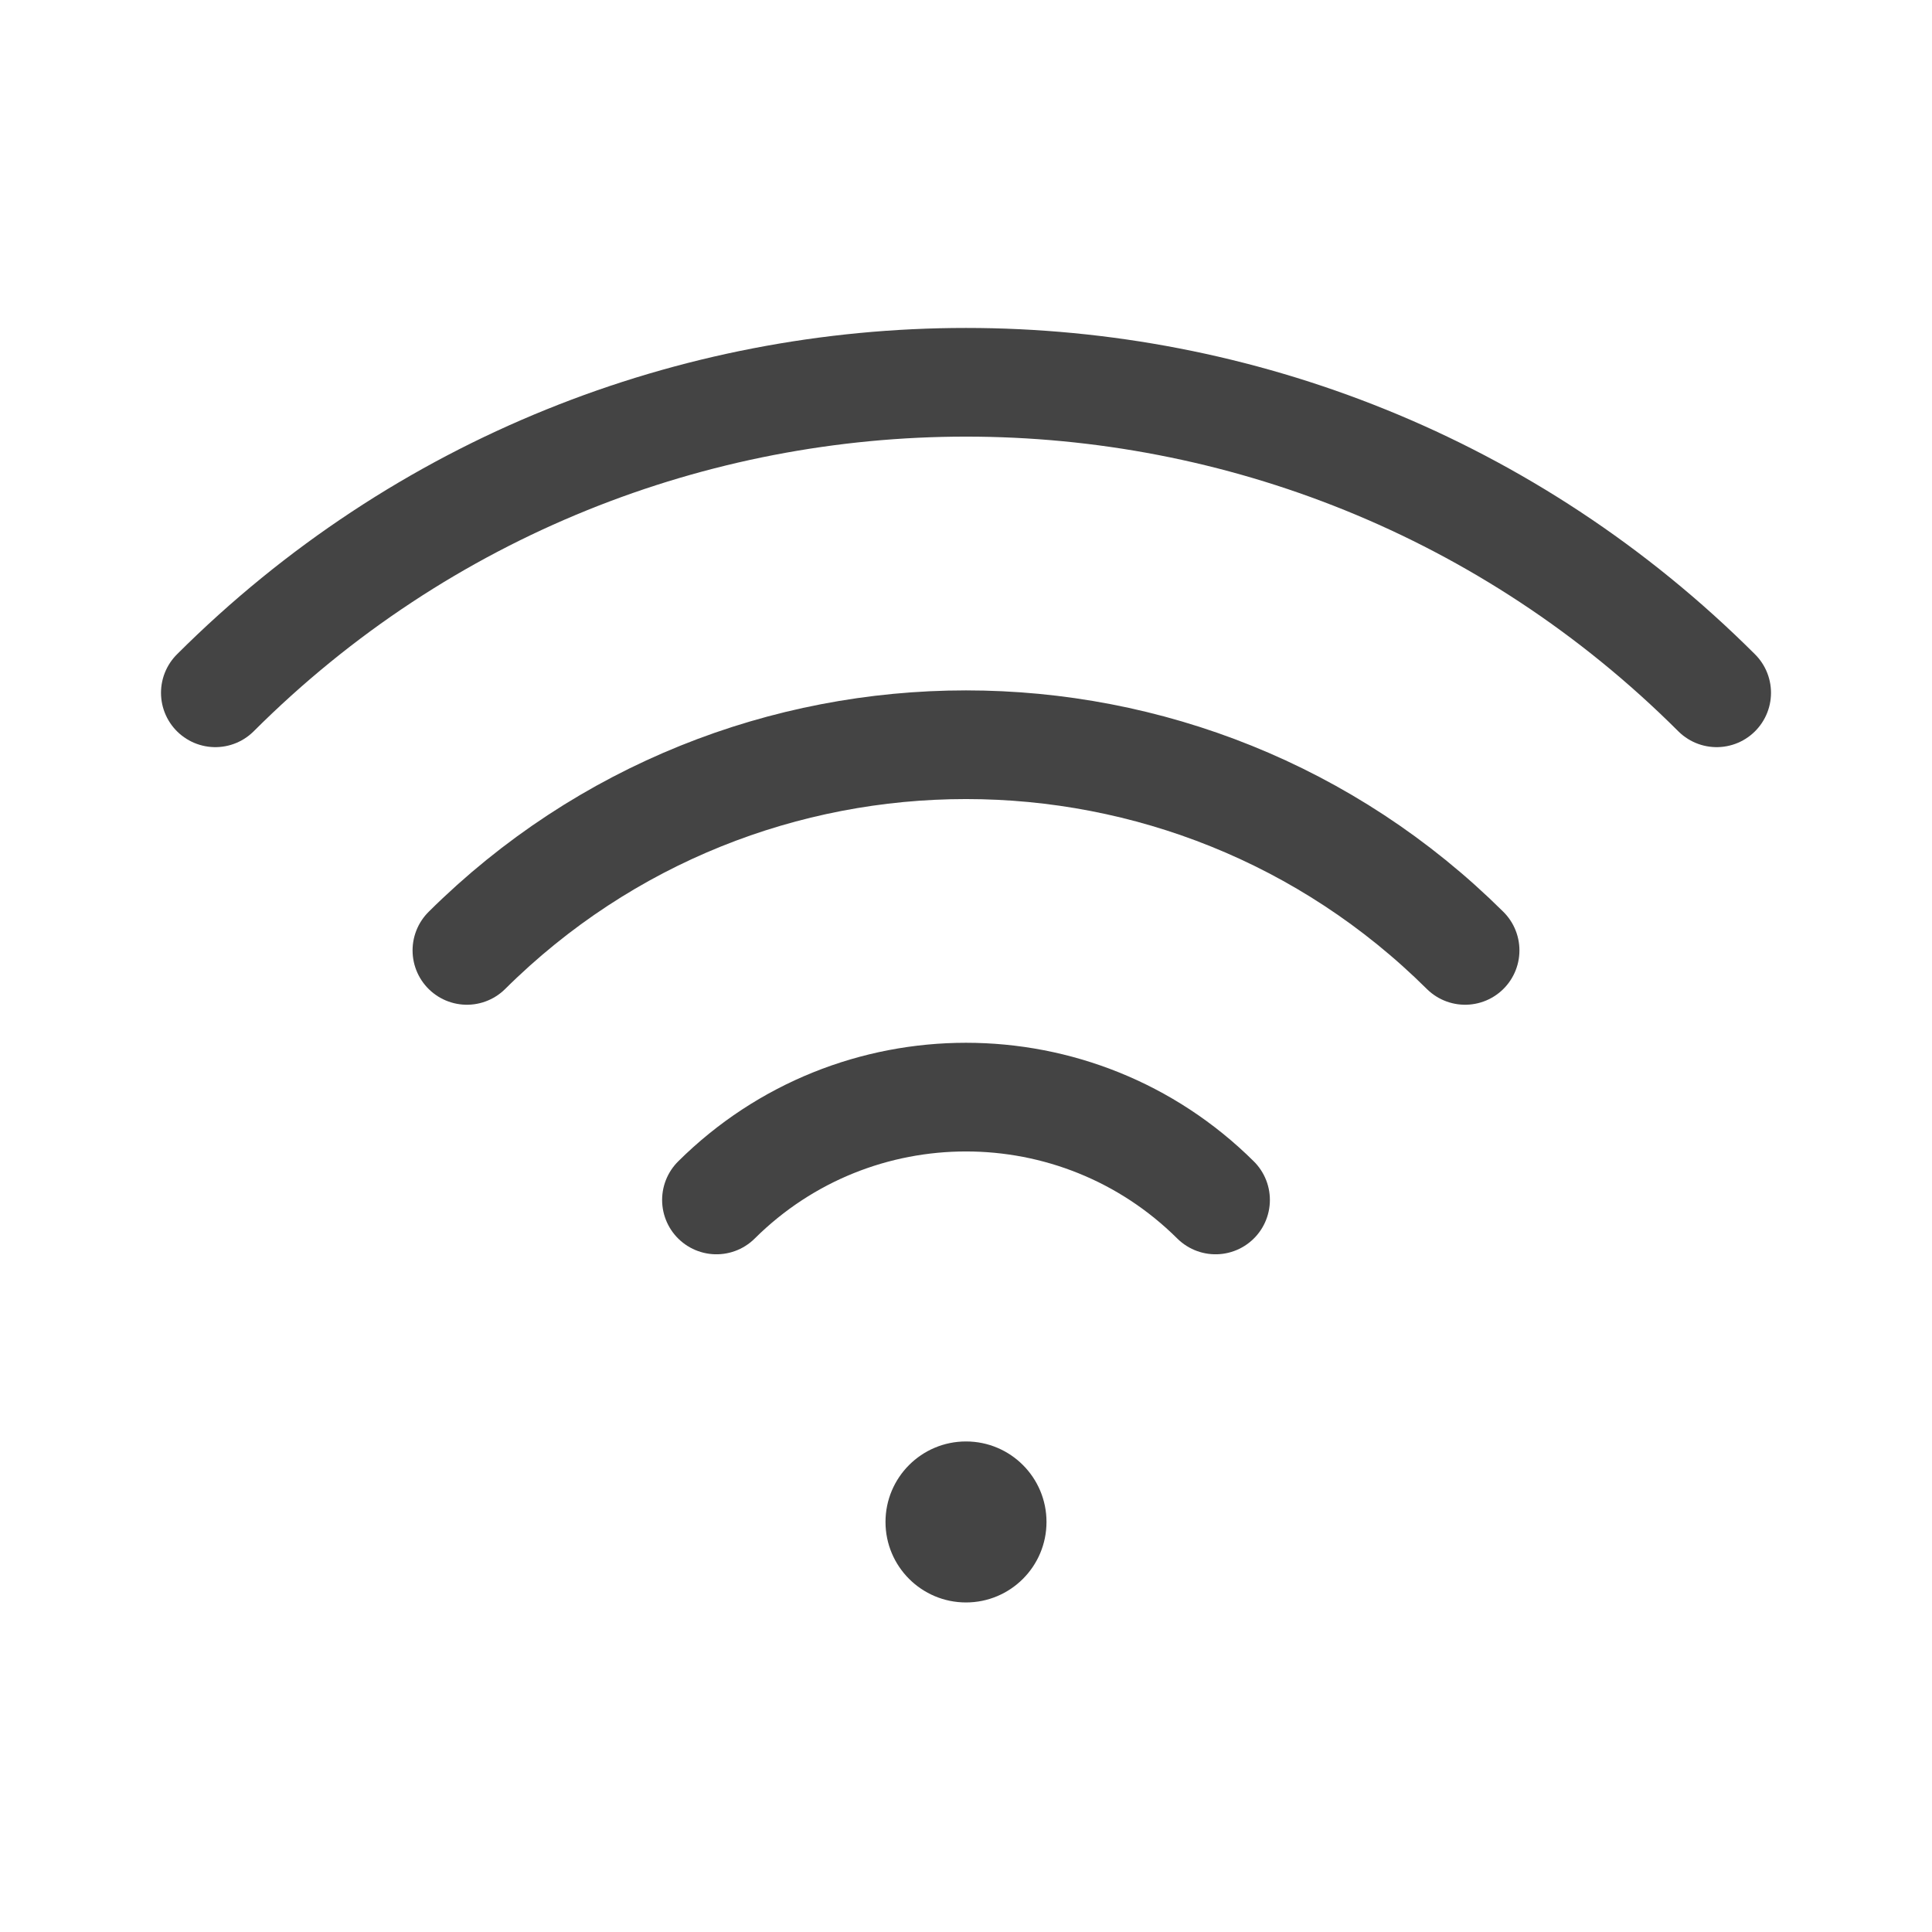
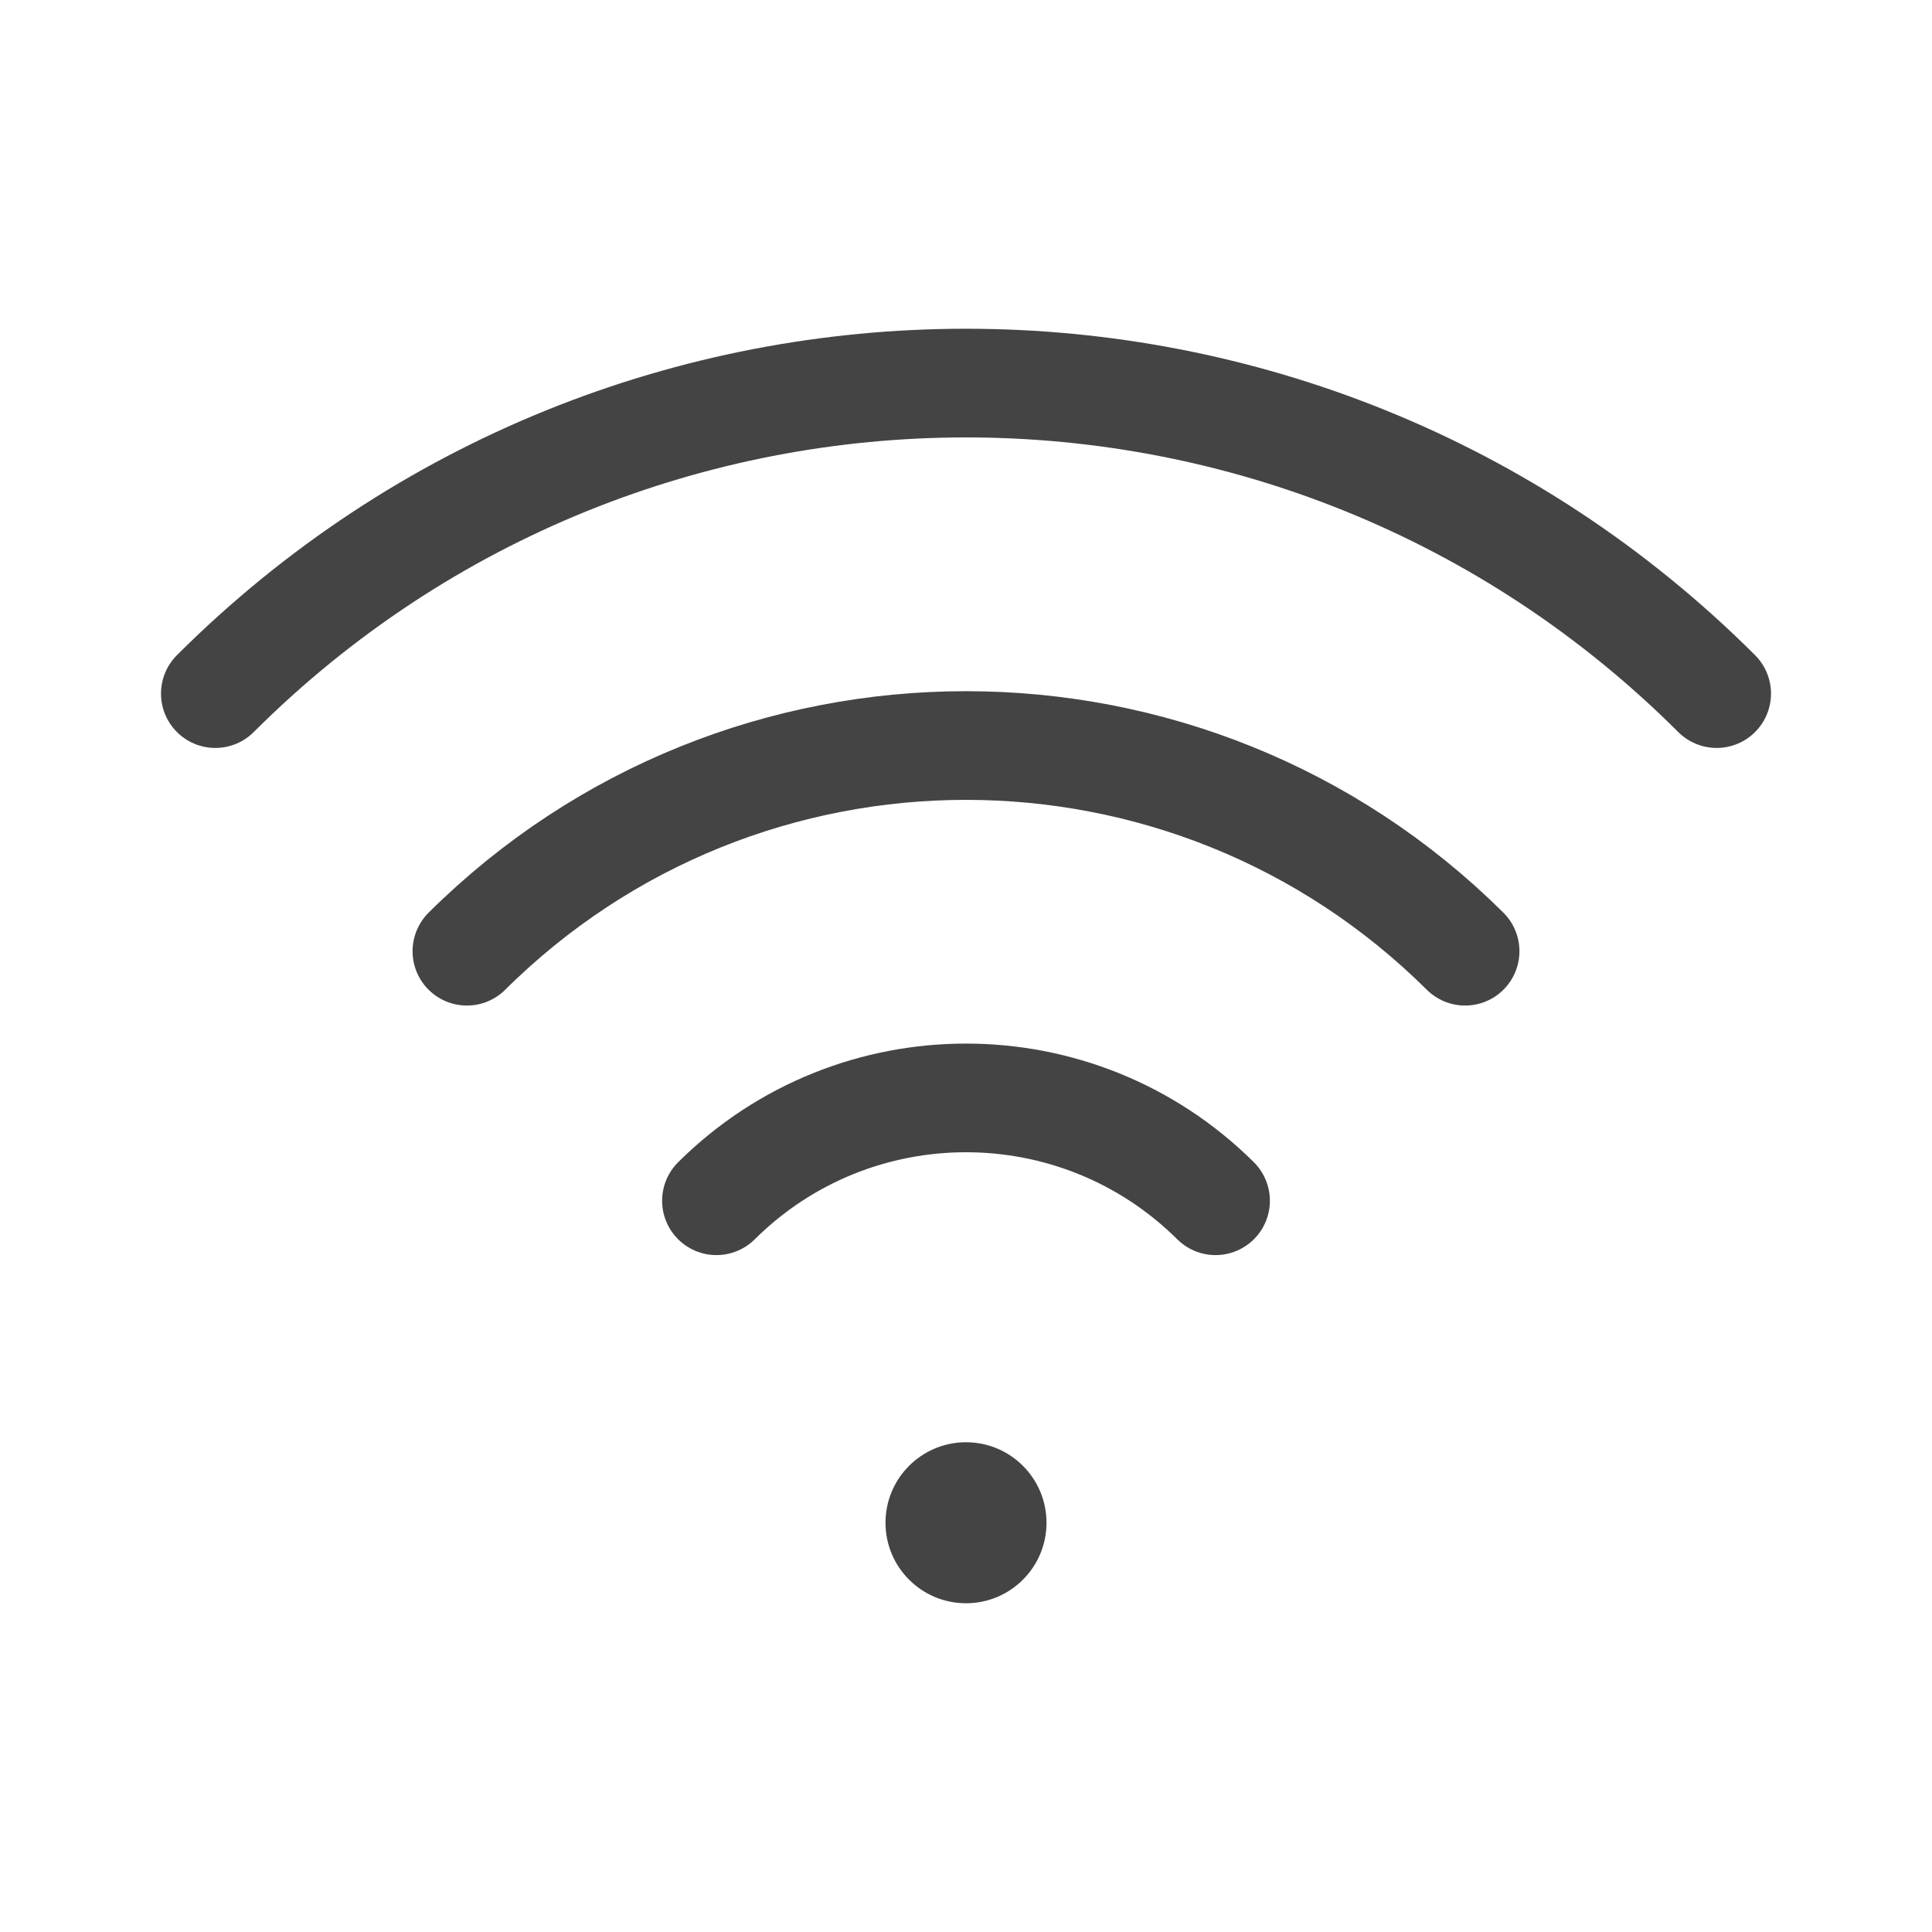
<svg xmlns="http://www.w3.org/2000/svg" width="384" height="384" viewBox="0 0 24 24">
-   <g transform="translate(0 0.90625)">
-     <g fill="none" stroke="#444444" stroke-width="1.35" stroke-linecap="round" stroke-linejoin="round">
-       <path d="M2.675 7.7a13.2 13.2 0 0 1 18.65 0M5.8 10.9a8.8 8.8 0 0 1 12.4 0M8.9 14a4.4 4.4 0 0 1 6.2 0" />
+   <g data-role="center-calibration" data-center-mode="complete-composition" transform="translate(0 0.00994464)">
+     <g transform="translate(0 0.90625)">
+       <g fill="none" stroke="#444444" stroke-width="1.35" stroke-linecap="round" stroke-linejoin="round">
+         <path d="M2.675 7.7a13.2 13.2 0 0 1 18.65 0M5.8 10.9a8.8 8.8 0 0 1 12.4 0M8.9 14a4.4 4.4 0 0 1 6.2 0" />
+       </g>
+       <circle cx="12" cy="18" r="1" fill="#444444" />
    </g>
-     <circle cx="12" cy="18" r="1" fill="#444444" />
  </g>
</svg>
